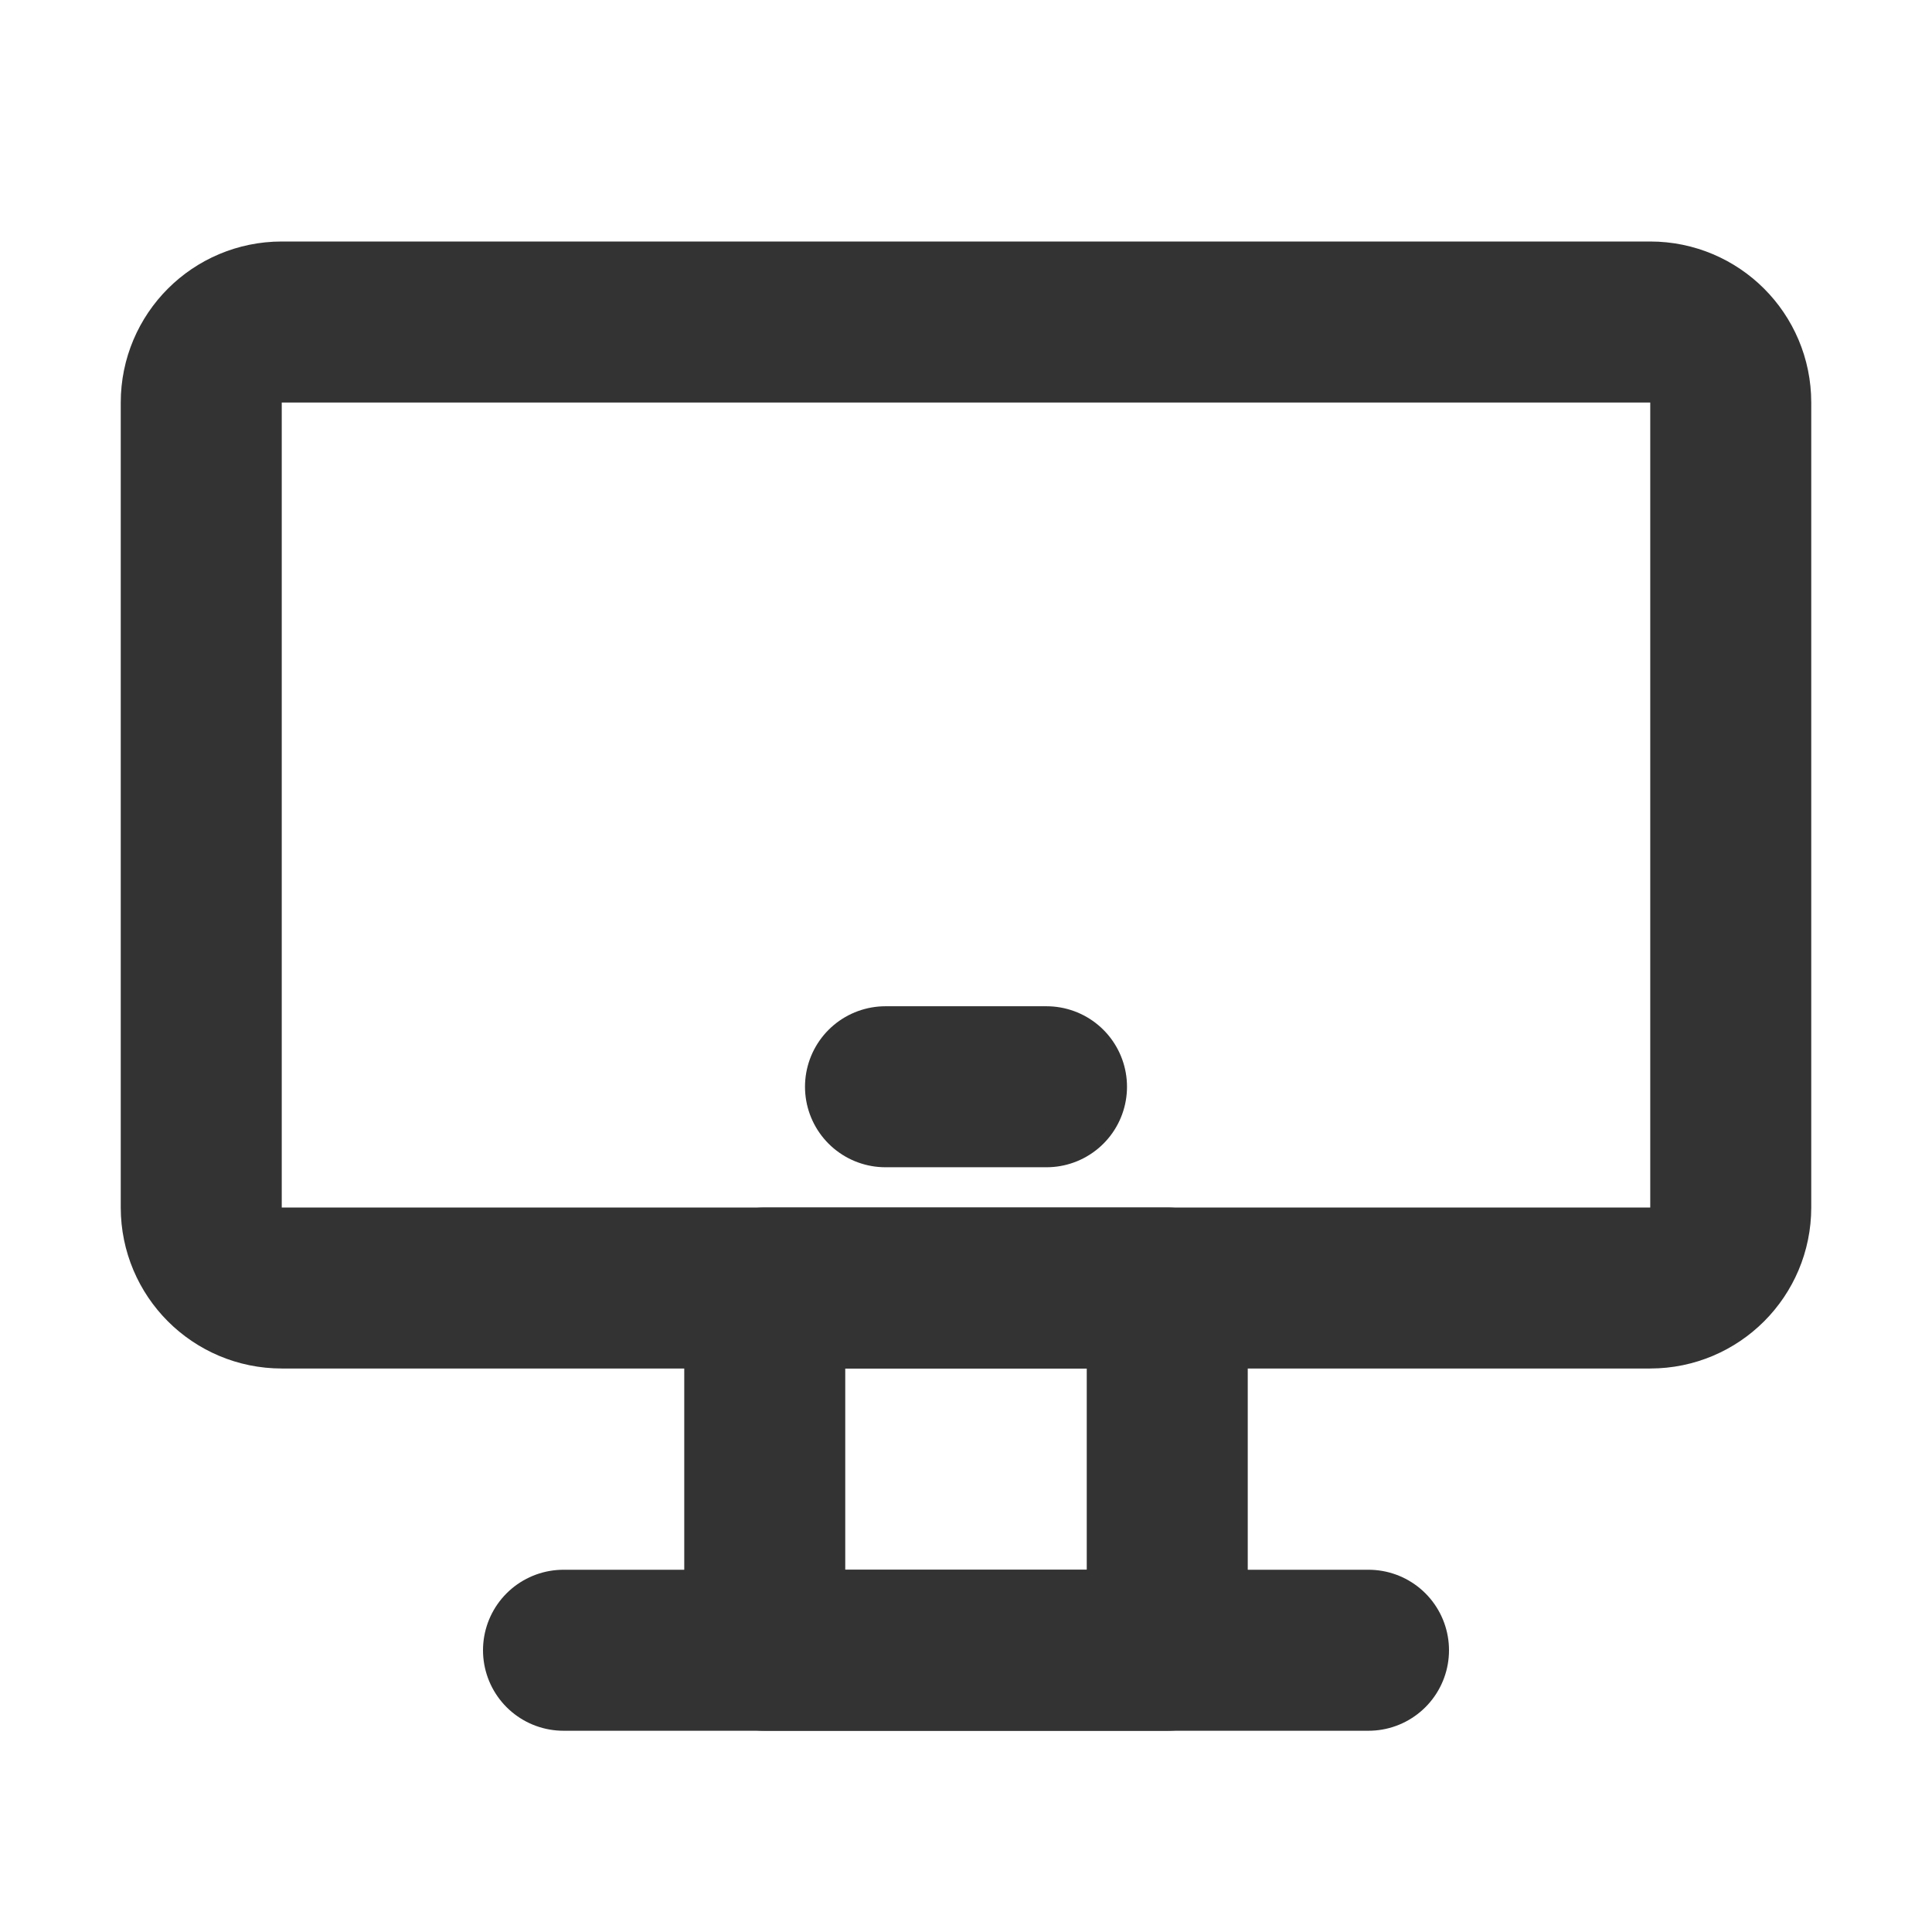
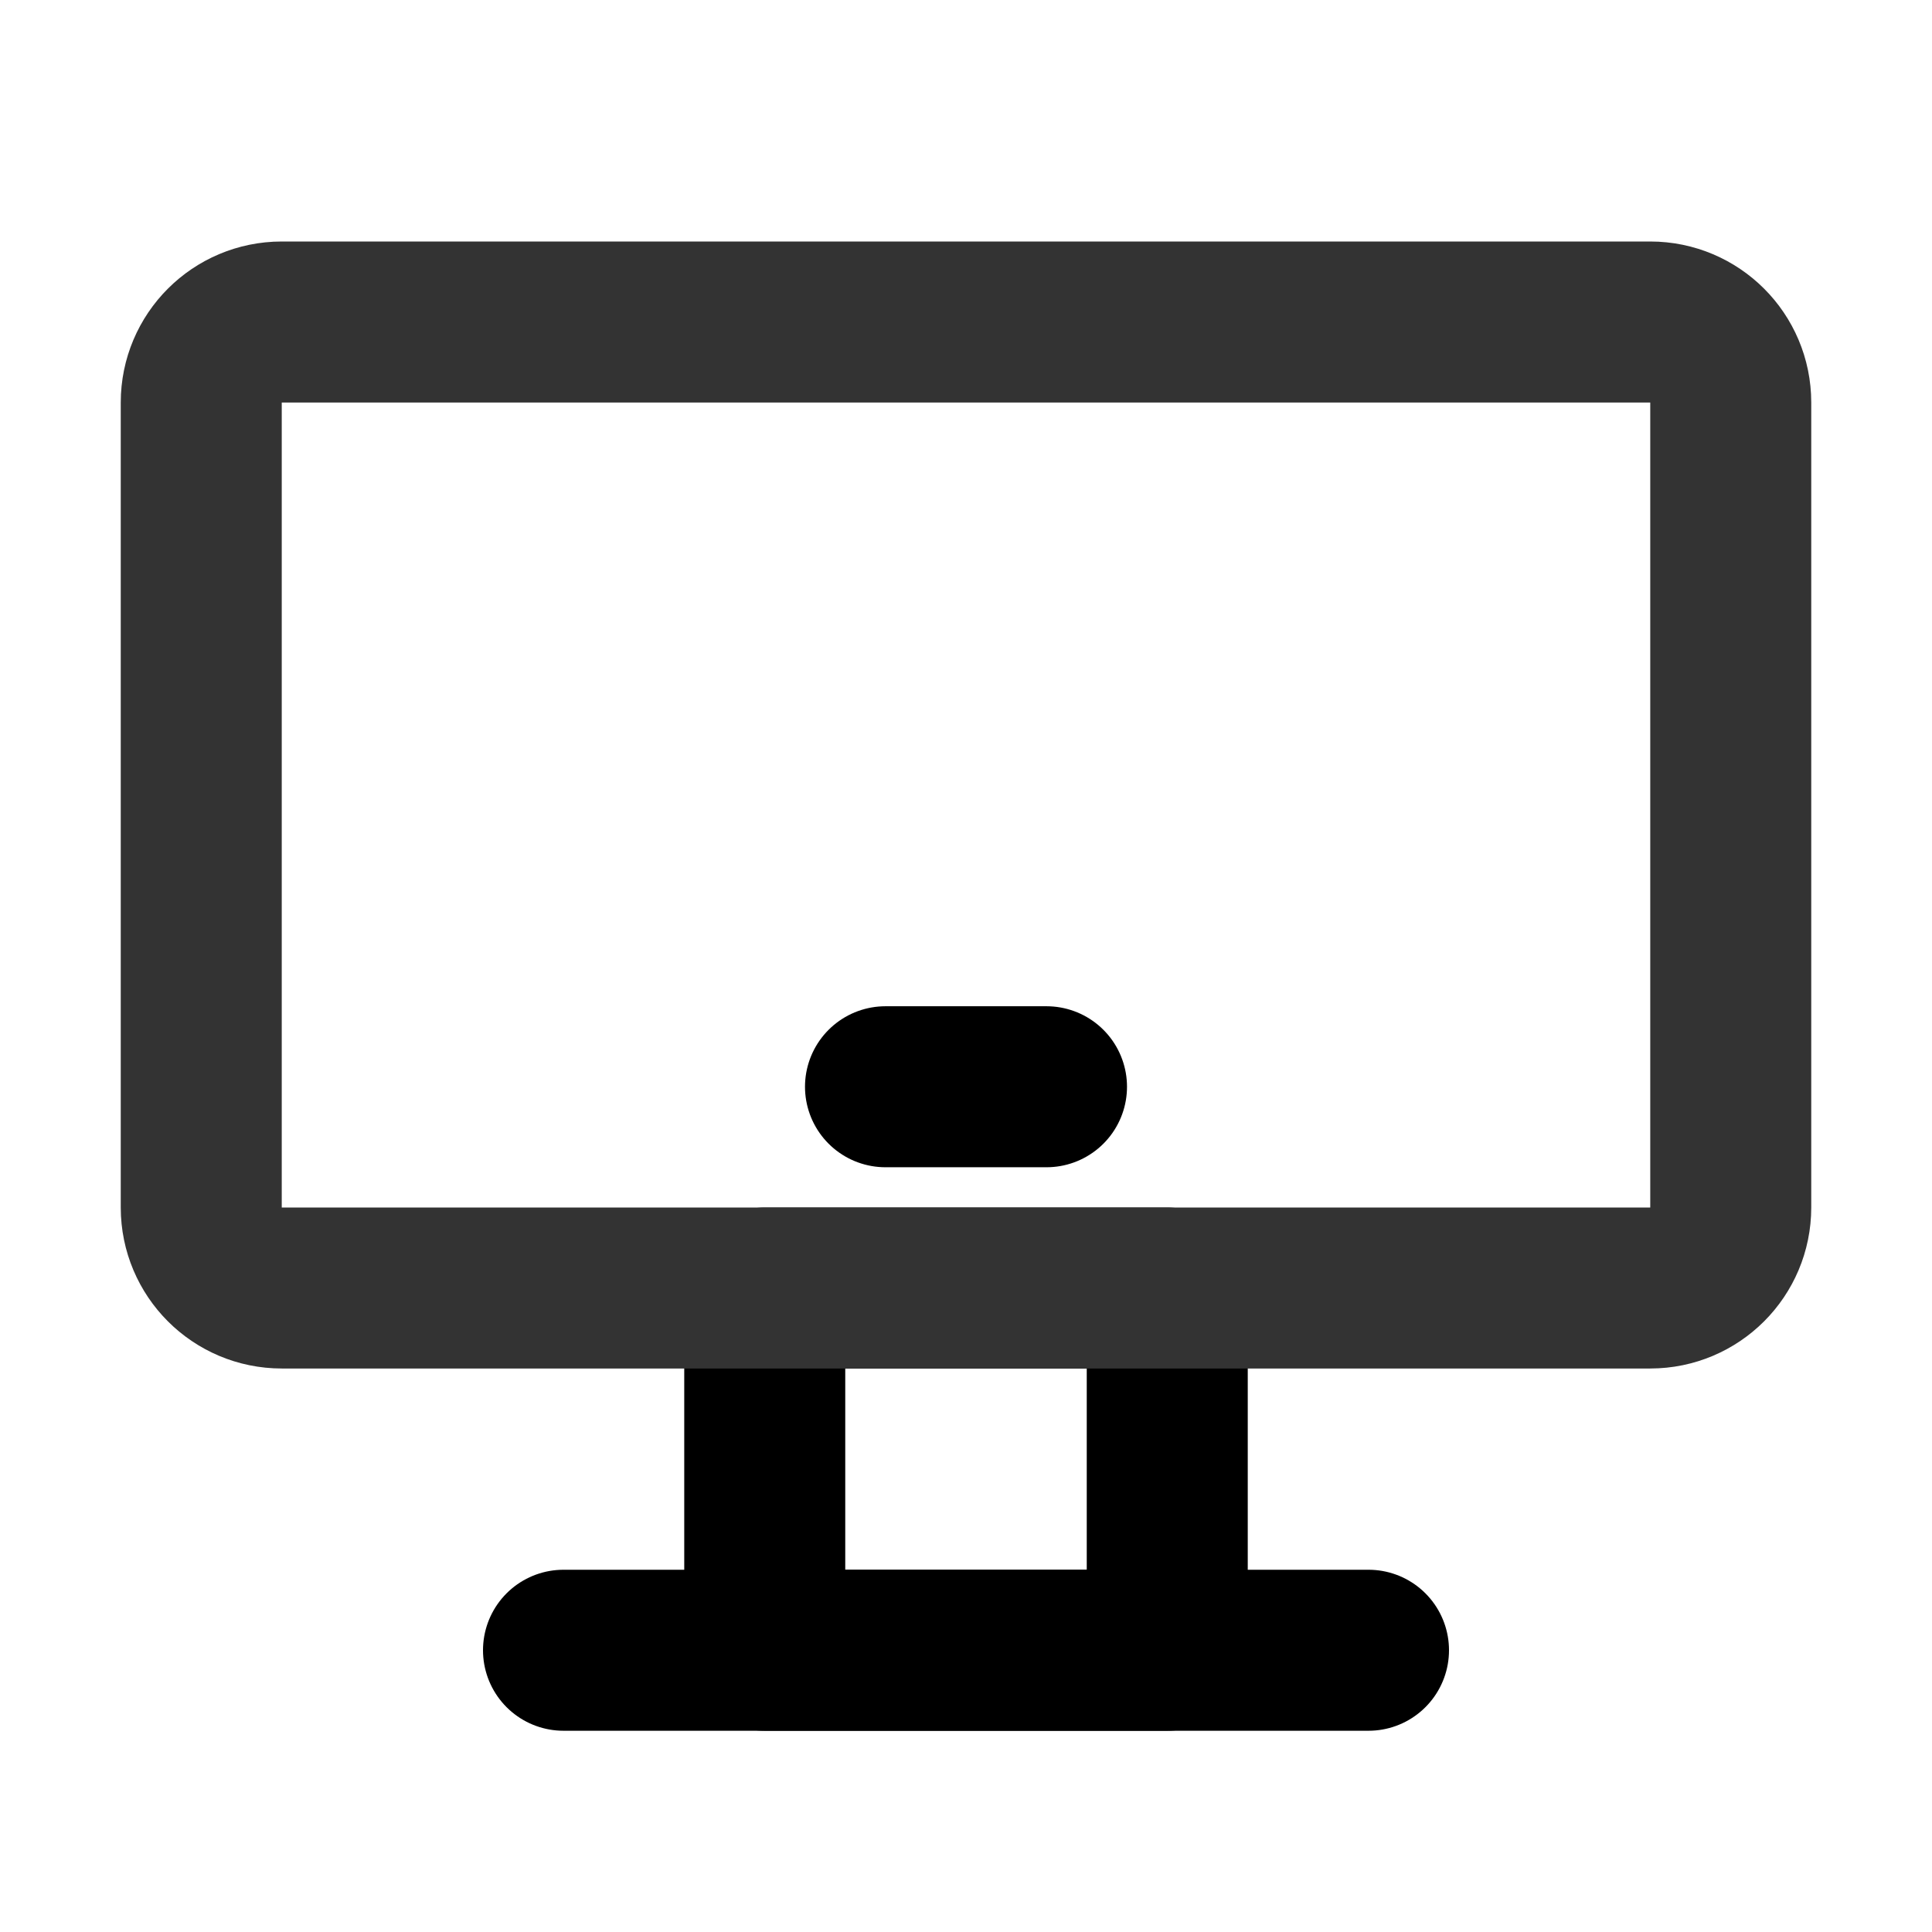
- <svg xmlns="http://www.w3.org/2000/svg" fill="none" viewBox="0 0 48 48">
-   <path data-follow-stroke="#333" stroke-linejoin="round" stroke-linecap="round" stroke-width="4" stroke="#333" d="M19 32h10v9H19z" />
+ <svg xmlns="http://www.w3.org/2000/svg" fill="none" stroke="currentColor" viewBox="0 0 48 48">
+   <path stroke-linejoin="round" stroke-linecap="round" stroke-width="4" d="M19 32h10v9H19z" />
  <rect data-follow-stroke="#333" stroke-width="4" stroke="#333" rx="2" height="24" width="38" y="8" x="5" />
-   <path data-follow-stroke="#333" stroke-linejoin="round" stroke-linecap="round" stroke-width="4" stroke="#333" d="M22 27h4M14 41h20" />
+   <path stroke-linejoin="round" stroke-linecap="round" stroke-width="4" d="M22 27h4M14 41h20" />
</svg>
